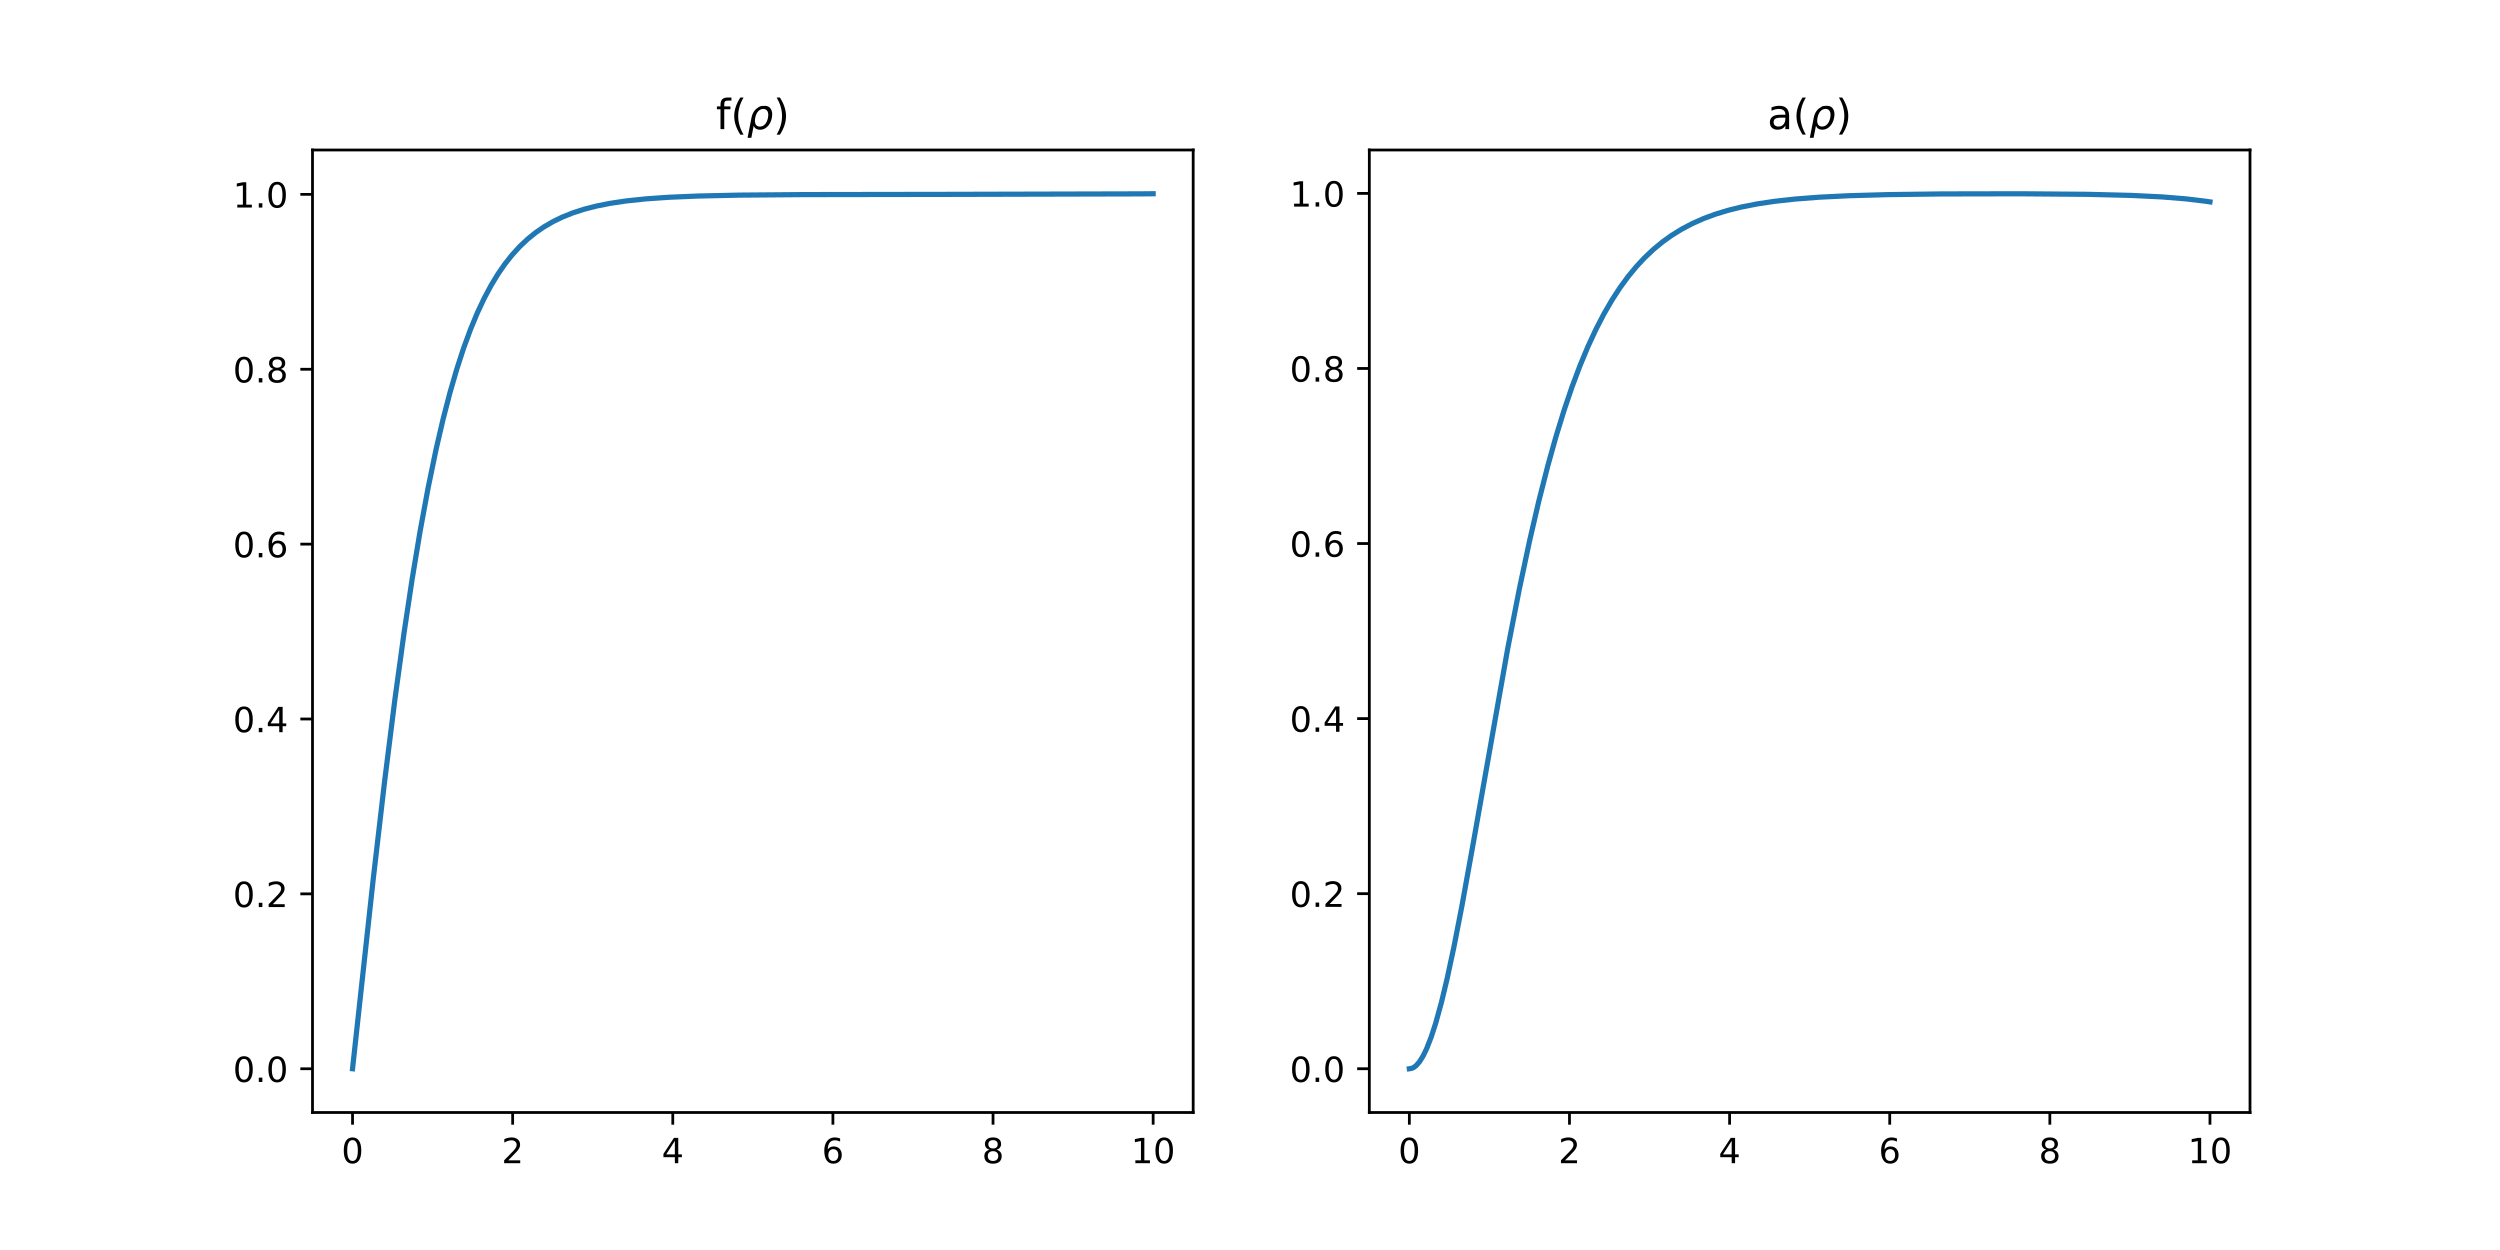
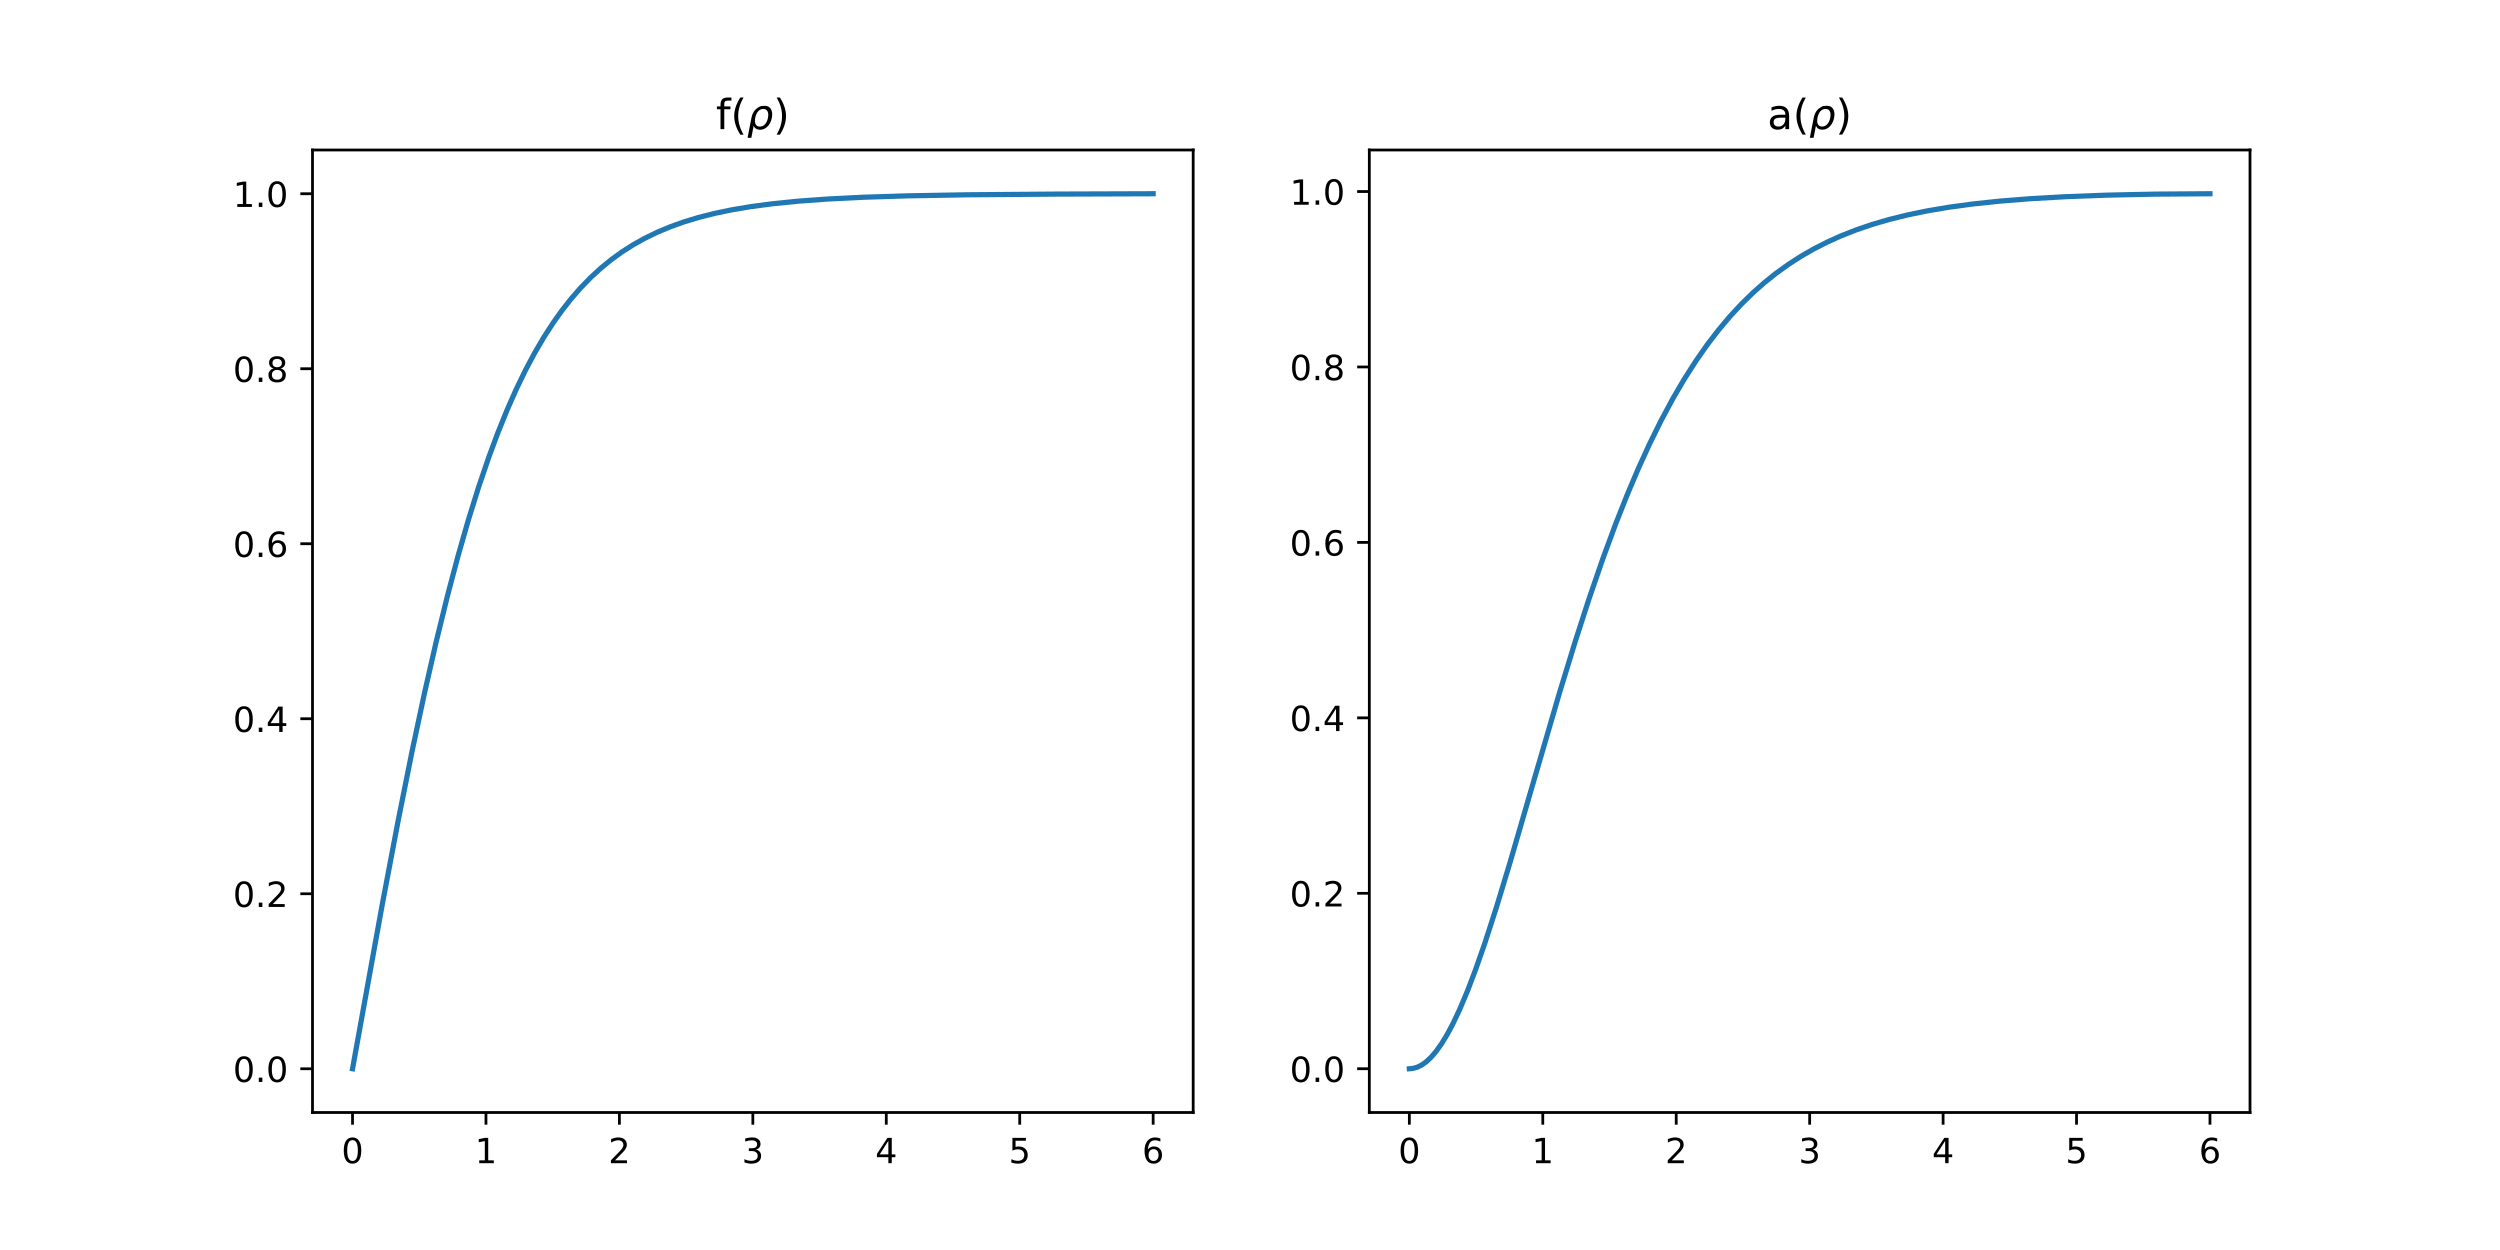
<svg xmlns="http://www.w3.org/2000/svg" xmlns:xlink="http://www.w3.org/1999/xlink" width="720pt" height="360pt" viewBox="0 0 720 360" version="1.1">
  <defs>
    <style type="text/css">*{stroke-linejoin: round; stroke-linecap: butt}</style>
  </defs>
  <g id="figure_1">
    <g id="patch_1">
      <path d="M 0 360  L 720 360  L 720 0  L 0 0  z " style="fill: #ffffff" />
    </g>
    <g id="axes_1">
      <g id="patch_2">
        <path d="M 90 320.4  L 343.636 320.4  L 343.636 43.2  L 90 43.2  z " style="fill: #ffffff" />
      </g>
      <g id="matplotlib.axis_1">
        <g id="xtick_1">
          <g id="line2d_1">
            <defs>
-               <path id="mab9999daa3" d="M 0 0  L 0 3.5  " style="stroke: #000000; stroke-width: 0.8" />
+               <path id="m0dd9b9d8ab" d="M 0 0  L 0 3.5  " style="stroke: #000000; stroke-width: 0.8" />
            </defs>
            <g>
-               <use xlink:href="#mab9999daa3" x="101.529" y="320.4" style="stroke: #000000; stroke-width: 0.8" />
+               <use xlink:href="#m0dd9b9d8ab" x="101.529" y="320.4" style="stroke: #000000; stroke-width: 0.8" />
            </g>
          </g>
          <g id="text_1">
-             <g transform="translate(98.34744 334.9977) scale(0.1 -0.1)">
+             <g transform="translate(98.34729 334.9977) scale(0.1 -0.1)">
              <defs>
                <path id="DejaVuSans-13" d="M 2034 4250  Q 1547 4250 1301 3770  Q 1056 3291 1056 2328  Q 1056 1369 1301 889  Q 1547 409 2034 409  Q 2525 409 2770 889  Q 3016 1369 3016 2328  Q 3016 3291 2770 3770  Q 2525 4250 2034 4250  z M 2034 4750  Q 2819 4750 3233 4129  Q 3647 3509 3647 2328  Q 3647 1150 3233 529  Q 2819 -91 2034 -91  Q 1250 -91 836 529  Q 422 1150 422 2328  Q 422 3509 836 4129  Q 1250 4750 2034 4750  z " transform="scale(0.015625)" />
              </defs>
              <use xlink:href="#DejaVuSans-13" />
            </g>
          </g>
        </g>
        <g id="xtick_2">
          <g id="line2d_2">
            <g>
-               <use xlink:href="#mab9999daa3" x="147.644" y="320.4" style="stroke: #000000; stroke-width: 0.8" />
+               <use xlink:href="#m0dd9b9d8ab" x="139.958" y="320.4" style="stroke: #000000; stroke-width: 0.8" />
            </g>
          </g>
          <g id="text_2">
-             <g transform="translate(144.4632 334.9977) scale(0.1 -0.1)">
-               <defs>
-                 <path id="DejaVuSans-15" d="M 1228 531  L 3431 531  L 3431 0  L 469 0  L 469 531  Q 828 903 1448 1529  Q 2069 2156 2228 2338  Q 2531 2678 2651 2914  Q 2772 3150 2772 3378  Q 2772 3750 2511 3984  Q 2250 4219 1831 4219  Q 1534 4219 1204 4116  Q 875 4013 500 3803  L 500 4441  Q 881 4594 1212 4672  Q 1544 4750 1819 4750  Q 2544 4750 2975 4387  Q 3406 4025 3406 3419  Q 3406 3131 3298 2873  Q 3191 2616 2906 2266  Q 2828 2175 2409 1742  Q 1991 1309 1228 531  z " transform="scale(0.015625)" />
-               </defs>
-               <use xlink:href="#DejaVuSans-15" />
+             <g transform="translate(136.7771 334.9977) scale(0.1 -0.1)">
+               <defs>
+                 <path id="DejaVuSans-14" d="M 794 531  L 1825 531  L 1825 4091  L 703 3866  L 703 4441  L 1819 4666  L 2450 4666  L 2450 531  L 3481 531  L 3481 0  L 794 0  L 794 531  z " transform="scale(0.015625)" />
+               </defs>
+               <use xlink:href="#DejaVuSans-14" />
            </g>
          </g>
        </g>
        <g id="xtick_3">
          <g id="line2d_3">
            <g>
-               <use xlink:href="#mab9999daa3" x="193.76" y="320.4" style="stroke: #000000; stroke-width: 0.8" />
+               <use xlink:href="#m0dd9b9d8ab" x="178.388" y="320.4" style="stroke: #000000; stroke-width: 0.8" />
            </g>
          </g>
          <g id="text_3">
-             <g transform="translate(190.5789 334.9977) scale(0.1 -0.1)">
-               <defs>
-                 <path id="DejaVuSans-17" d="M 2419 4116  L 825 1625  L 2419 1625  L 2419 4116  z M 2253 4666  L 3047 4666  L 3047 1625  L 3713 1625  L 3713 1100  L 3047 1100  L 3047 0  L 2419 0  L 2419 1100  L 313 1100  L 313 1709  L 2253 4666  z " transform="scale(0.015625)" />
-               </defs>
-               <use xlink:href="#DejaVuSans-17" />
+             <g transform="translate(175.2069 334.9977) scale(0.1 -0.1)">
+               <defs>
+                 <path id="DejaVuSans-15" d="M 1228 531  L 3431 531  L 3431 0  L 469 0  L 469 531  Q 828 903 1448 1529  Q 2069 2156 2228 2338  Q 2531 2678 2651 2914  Q 2772 3150 2772 3378  Q 2772 3750 2511 3984  Q 2250 4219 1831 4219  Q 1534 4219 1204 4116  Q 875 4013 500 3803  L 500 4441  Q 881 4594 1212 4672  Q 1544 4750 1819 4750  Q 2544 4750 2975 4387  Q 3406 4025 3406 3419  Q 3406 3131 3298 2873  Q 3191 2616 2906 2266  Q 2828 2175 2409 1742  Q 1991 1309 1228 531  z " transform="scale(0.015625)" />
+               </defs>
+               <use xlink:href="#DejaVuSans-15" />
            </g>
          </g>
        </g>
        <g id="xtick_4">
          <g id="line2d_4">
            <g>
-               <use xlink:href="#mab9999daa3" x="239.876" y="320.4" style="stroke: #000000; stroke-width: 0.8" />
+               <use xlink:href="#m0dd9b9d8ab" x="216.818" y="320.4" style="stroke: #000000; stroke-width: 0.8" />
            </g>
          </g>
          <g id="text_4">
-             <g transform="translate(236.6947 334.9977) scale(0.1 -0.1)">
-               <defs>
-                 <path id="DejaVuSans-19" d="M 2113 2584  Q 1688 2584 1439 2293  Q 1191 2003 1191 1497  Q 1191 994 1439 701  Q 1688 409 2113 409  Q 2538 409 2786 701  Q 3034 994 3034 1497  Q 3034 2003 2786 2293  Q 2538 2584 2113 2584  z M 3366 4563  L 3366 3988  Q 3128 4100 2886 4159  Q 2644 4219 2406 4219  Q 1781 4219 1451 3797  Q 1122 3375 1075 2522  Q 1259 2794 1537 2939  Q 1816 3084 2150 3084  Q 2853 3084 3261 2657  Q 3669 2231 3669 1497  Q 3669 778 3244 343  Q 2819 -91 2113 -91  Q 1303 -91 875 529  Q 447 1150 447 2328  Q 447 3434 972 4092  Q 1497 4750 2381 4750  Q 2619 4750 2861 4703  Q 3103 4656 3366 4563  z " transform="scale(0.015625)" />
-               </defs>
-               <use xlink:href="#DejaVuSans-19" />
+             <g transform="translate(213.6367 334.9977) scale(0.1 -0.1)">
+               <defs>
+                 <path id="DejaVuSans-16" d="M 2597 2516  Q 3050 2419 3304 2112  Q 3559 1806 3559 1356  Q 3559 666 3084 287  Q 2609 -91 1734 -91  Q 1441 -91 1130 -33  Q 819 25 488 141  L 488 750  Q 750 597 1062 519  Q 1375 441 1716 441  Q 2309 441 2620 675  Q 2931 909 2931 1356  Q 2931 1769 2642 2001  Q 2353 2234 1838 2234  L 1294 2234  L 1294 2753  L 1863 2753  Q 2328 2753 2575 2939  Q 2822 3125 2822 3475  Q 2822 3834 2567 4026  Q 2313 4219 1838 4219  Q 1578 4219 1281 4162  Q 984 4106 628 3988  L 628 4550  Q 988 4650 1302 4700  Q 1616 4750 1894 4750  Q 2613 4750 3031 4423  Q 3450 4097 3450 3541  Q 3450 3153 3228 2886  Q 3006 2619 2597 2516  z " transform="scale(0.015625)" />
+               </defs>
+               <use xlink:href="#DejaVuSans-16" />
            </g>
          </g>
        </g>
        <g id="xtick_5">
          <g id="line2d_5">
            <g>
-               <use xlink:href="#mab9999daa3" x="285.992" y="320.4" style="stroke: #000000; stroke-width: 0.8" />
+               <use xlink:href="#m0dd9b9d8ab" x="255.248" y="320.4" style="stroke: #000000; stroke-width: 0.8" />
            </g>
          </g>
          <g id="text_5">
-             <g transform="translate(282.8104 334.9977) scale(0.1 -0.1)">
-               <defs>
-                 <path id="DejaVuSans-1b" d="M 2034 2216  Q 1584 2216 1326 1975  Q 1069 1734 1069 1313  Q 1069 891 1326 650  Q 1584 409 2034 409  Q 2484 409 2743 651  Q 3003 894 3003 1313  Q 3003 1734 2745 1975  Q 2488 2216 2034 2216  z M 1403 2484  Q 997 2584 770 2862  Q 544 3141 544 3541  Q 544 4100 942 4425  Q 1341 4750 2034 4750  Q 2731 4750 3128 4425  Q 3525 4100 3525 3541  Q 3525 3141 3298 2862  Q 3072 2584 2669 2484  Q 3125 2378 3379 2068  Q 3634 1759 3634 1313  Q 3634 634 3220 271  Q 2806 -91 2034 -91  Q 1263 -91 848 271  Q 434 634 434 1313  Q 434 1759 690 2068  Q 947 2378 1403 2484  z M 1172 3481  Q 1172 3119 1398 2916  Q 1625 2713 2034 2713  Q 2441 2713 2670 2916  Q 2900 3119 2900 3481  Q 2900 3844 2670 4047  Q 2441 4250 2034 4250  Q 1625 4250 1398 4047  Q 1172 3844 1172 3481  z " transform="scale(0.015625)" />
-               </defs>
-               <use xlink:href="#DejaVuSans-1b" />
+             <g transform="translate(252.0666 334.9977) scale(0.1 -0.1)">
+               <defs>
+                 <path id="DejaVuSans-17" d="M 2419 4116  L 825 1625  L 2419 1625  L 2419 4116  z M 2253 4666  L 3047 4666  L 3047 1625  L 3713 1625  L 3713 1100  L 3047 1100  L 3047 0  L 2419 0  L 2419 1100  L 313 1100  L 313 1709  L 2253 4666  z " transform="scale(0.015625)" />
+               </defs>
+               <use xlink:href="#DejaVuSans-17" />
            </g>
          </g>
        </g>
        <g id="xtick_6">
          <g id="line2d_6">
            <g>
-               <use xlink:href="#mab9999daa3" x="332.107" y="320.4" style="stroke: #000000; stroke-width: 0.8" />
+               <use xlink:href="#m0dd9b9d8ab" x="293.678" y="320.4" style="stroke: #000000; stroke-width: 0.8" />
            </g>
          </g>
          <g id="text_6">
-             <g transform="translate(325.7449 334.9977) scale(0.1 -0.1)">
-               <defs>
-                 <path id="DejaVuSans-14" d="M 794 531  L 1825 531  L 1825 4091  L 703 3866  L 703 4441  L 1819 4666  L 2450 4666  L 2450 531  L 3481 531  L 3481 0  L 794 0  L 794 531  z " transform="scale(0.015625)" />
-               </defs>
-               <use xlink:href="#DejaVuSans-14" />
-               <use xlink:href="#DejaVuSans-13" transform="translate(63.625 0)" />
+             <g transform="translate(290.4964 334.9977) scale(0.1 -0.1)">
+               <defs>
+                 <path id="DejaVuSans-18" d="M 691 4666  L 3169 4666  L 3169 4134  L 1269 4134  L 1269 2991  Q 1406 3038 1543 3061  Q 1681 3084 1819 3084  Q 2600 3084 3056 2656  Q 3513 2228 3513 1497  Q 3513 744 3044 326  Q 2575 -91 1722 -91  Q 1428 -91 1123 -41  Q 819 9 494 109  L 494 744  Q 775 591 1075 516  Q 1375 441 1709 441  Q 2250 441 2565 725  Q 2881 1009 2881 1497  Q 2881 1984 2565 2268  Q 2250 2553 1709 2553  Q 1456 2553 1204 2497  Q 953 2441 691 2322  L 691 4666  z " transform="scale(0.015625)" />
+               </defs>
+               <use xlink:href="#DejaVuSans-18" />
+             </g>
+           </g>
+         </g>
+         <g id="xtick_7">
+           <g id="line2d_7">
+             <g>
+               <use xlink:href="#m0dd9b9d8ab" x="332.107" y="320.4" style="stroke: #000000; stroke-width: 0.8" />
+             </g>
+           </g>
+           <g id="text_7">
+             <g transform="translate(328.9262 334.9977) scale(0.1 -0.1)">
+               <defs>
+                 <path id="DejaVuSans-19" d="M 2113 2584  Q 1688 2584 1439 2293  Q 1191 2003 1191 1497  Q 1191 994 1439 701  Q 1688 409 2113 409  Q 2538 409 2786 701  Q 3034 994 3034 1497  Q 3034 2003 2786 2293  Q 2538 2584 2113 2584  z M 3366 4563  L 3366 3988  Q 3128 4100 2886 4159  Q 2644 4219 2406 4219  Q 1781 4219 1451 3797  Q 1122 3375 1075 2522  Q 1259 2794 1537 2939  Q 1816 3084 2150 3084  Q 2853 3084 3261 2657  Q 3669 2231 3669 1497  Q 3669 778 3244 343  Q 2819 -91 2113 -91  Q 1303 -91 875 529  Q 447 1150 447 2328  Q 447 3434 972 4092  Q 1497 4750 2381 4750  Q 2619 4750 2861 4703  Q 3103 4656 3366 4563  z " transform="scale(0.015625)" />
+               </defs>
+               <use xlink:href="#DejaVuSans-19" />
            </g>
          </g>
        </g>
      </g>
      <g id="matplotlib.axis_2">
        <g id="ytick_1">
-           <g id="line2d_7">
+           <g id="line2d_8">
            <defs>
-               <path id="me00b92d4c0" d="M 0 0  L -3.5 0  " style="stroke: #000000; stroke-width: 0.8" />
+               <path id="m887bbaf39e" d="M 0 0  L -3.5 0  " style="stroke: #000000; stroke-width: 0.8" />
            </defs>
            <g>
-               <use xlink:href="#me00b92d4c0" x="90" y="307.802" style="stroke: #000000; stroke-width: 0.8" />
-             </g>
-           </g>
-           <g id="text_7">
+               <use xlink:href="#m887bbaf39e" x="90" y="307.802" style="stroke: #000000; stroke-width: 0.8" />
+             </g>
+           </g>
+           <g id="text_8">
            <g transform="translate(67.09687 311.601) scale(0.1 -0.1)">
              <defs>
                <path id="DejaVuSans-11" d="M 684 794  L 1344 794  L 1344 0  L 684 0  L 684 794  z " transform="scale(0.015625)" />
              </defs>
              <use xlink:href="#DejaVuSans-13" />
              <use xlink:href="#DejaVuSans-11" transform="translate(63.625 0)" />
              <use xlink:href="#DejaVuSans-13" transform="translate(95.40625 0)" />
            </g>
          </g>
        </g>
        <g id="ytick_2">
-           <g id="line2d_8">
-             <g>
-               <use xlink:href="#me00b92d4c0" x="90" y="257.438" style="stroke: #000000; stroke-width: 0.8" />
-             </g>
-           </g>
-           <g id="text_8">
-             <g transform="translate(67.09687 261.2364) scale(0.1 -0.1)">
+           <g id="line2d_9">
+             <g>
+               <use xlink:href="#m887bbaf39e" x="90" y="257.402" style="stroke: #000000; stroke-width: 0.8" />
+             </g>
+           </g>
+           <g id="text_9">
+             <g transform="translate(67.09687 261.2005) scale(0.1 -0.1)">
              <use xlink:href="#DejaVuSans-13" />
              <use xlink:href="#DejaVuSans-11" transform="translate(63.625 0)" />
              <use xlink:href="#DejaVuSans-15" transform="translate(95.40625 0)" />
            </g>
          </g>
        </g>
        <g id="ytick_3">
-           <g id="line2d_9">
-             <g>
-               <use xlink:href="#me00b92d4c0" x="90" y="207.073" style="stroke: #000000; stroke-width: 0.8" />
-             </g>
-           </g>
-           <g id="text_9">
-             <g transform="translate(67.09687 210.8718) scale(0.1 -0.1)">
+           <g id="line2d_10">
+             <g>
+               <use xlink:href="#m887bbaf39e" x="90" y="207.001" style="stroke: #000000; stroke-width: 0.8" />
+             </g>
+           </g>
+           <g id="text_10">
+             <g transform="translate(67.09687 210.8001) scale(0.1 -0.1)">
              <use xlink:href="#DejaVuSans-13" />
              <use xlink:href="#DejaVuSans-11" transform="translate(63.625 0)" />
              <use xlink:href="#DejaVuSans-17" transform="translate(95.40625 0)" />
            </g>
          </g>
        </g>
        <g id="ytick_4">
-           <g id="line2d_10">
-             <g>
-               <use xlink:href="#me00b92d4c0" x="90" y="156.708" style="stroke: #000000; stroke-width: 0.8" />
-             </g>
-           </g>
-           <g id="text_10">
-             <g transform="translate(67.09687 160.5072) scale(0.1 -0.1)">
+           <g id="line2d_11">
+             <g>
+               <use xlink:href="#m887bbaf39e" x="90" y="156.601" style="stroke: #000000; stroke-width: 0.8" />
+             </g>
+           </g>
+           <g id="text_11">
+             <g transform="translate(67.09687 160.3997) scale(0.1 -0.1)">
              <use xlink:href="#DejaVuSans-13" />
              <use xlink:href="#DejaVuSans-11" transform="translate(63.625 0)" />
              <use xlink:href="#DejaVuSans-19" transform="translate(95.40625 0)" />
            </g>
          </g>
        </g>
        <g id="ytick_5">
-           <g id="line2d_11">
-             <g>
-               <use xlink:href="#me00b92d4c0" x="90" y="106.344" style="stroke: #000000; stroke-width: 0.8" />
-             </g>
-           </g>
-           <g id="text_11">
-             <g transform="translate(67.09687 110.1425) scale(0.1 -0.1)">
+           <g id="line2d_12">
+             <g>
+               <use xlink:href="#m887bbaf39e" x="90" y="106.2" style="stroke: #000000; stroke-width: 0.8" />
+             </g>
+           </g>
+           <g id="text_12">
+             <g transform="translate(67.09687 109.9993) scale(0.1 -0.1)">
+               <defs>
+                 <path id="DejaVuSans-1b" d="M 2034 2216  Q 1584 2216 1326 1975  Q 1069 1734 1069 1313  Q 1069 891 1326 650  Q 1584 409 2034 409  Q 2484 409 2743 651  Q 3003 894 3003 1313  Q 3003 1734 2745 1975  Q 2488 2216 2034 2216  z M 1403 2484  Q 997 2584 770 2862  Q 544 3141 544 3541  Q 544 4100 942 4425  Q 1341 4750 2034 4750  Q 2731 4750 3128 4425  Q 3525 4100 3525 3541  Q 3525 3141 3298 2862  Q 3072 2584 2669 2484  Q 3125 2378 3379 2068  Q 3634 1759 3634 1313  Q 3634 634 3220 271  Q 2806 -91 2034 -91  Q 1263 -91 848 271  Q 434 634 434 1313  Q 434 1759 690 2068  Q 947 2378 1403 2484  z M 1172 3481  Q 1172 3119 1398 2916  Q 1625 2713 2034 2713  Q 2441 2713 2670 2916  Q 2900 3119 2900 3481  Q 2900 3844 2670 4047  Q 2441 4250 2034 4250  Q 1625 4250 1398 4047  Q 1172 3844 1172 3481  z " transform="scale(0.015625)" />
+               </defs>
              <use xlink:href="#DejaVuSans-13" />
              <use xlink:href="#DejaVuSans-11" transform="translate(63.625 0)" />
              <use xlink:href="#DejaVuSans-1b" transform="translate(95.40625 0)" />
            </g>
          </g>
        </g>
        <g id="ytick_6">
-           <g id="line2d_12">
-             <g>
-               <use xlink:href="#me00b92d4c0" x="90" y="55.979" style="stroke: #000000; stroke-width: 0.8" />
-             </g>
-           </g>
-           <g id="text_12">
-             <g transform="translate(67.09687 59.77794) scale(0.1 -0.1)">
+           <g id="line2d_13">
+             <g>
+               <use xlink:href="#m887bbaf39e" x="90" y="55.8" style="stroke: #000000; stroke-width: 0.8" />
+             </g>
+           </g>
+           <g id="text_13">
+             <g transform="translate(67.09687 59.59883) scale(0.1 -0.1)">
              <use xlink:href="#DejaVuSans-14" />
              <use xlink:href="#DejaVuSans-11" transform="translate(63.625 0)" />
              <use xlink:href="#DejaVuSans-13" transform="translate(95.40625 0)" />
            </g>
          </g>
        </g>
      </g>
-       <g id="line2d_13">
-         <path d="M 101.529 307.8  L 107.467 253.373  L 110.765 225.028  L 113.734 201.411  L 116.373 182.203  L 118.682 166.882  L 120.991 152.98  L 123.3 140.481  L 125.609 129.337  L 127.589 120.805  L 129.568 113.156  L 131.547 106.326  L 133.526 100.249  L 135.505 94.859  L 137.485 90.09  L 139.464 85.881  L 141.443 82.174  L 143.422 78.914  L 145.402 76.05  L 147.381 73.539  L 149.69 70.998  L 151.999 68.823  L 154.308 66.961  L 156.617 65.369  L 159.256 63.83  L 161.895 62.544  L 164.864 61.349  L 168.162 60.276  L 171.791 59.343  L 175.749 58.556  L 180.368 57.869  L 185.975 57.278  L 192.573 56.816  L 201.149 56.453  L 213.025 56.196  L 231.497 56.044  L 273.391 55.978  L 328.479 55.835  L 332.107 55.8  L 332.107 55.8  " clip-path="url(#p95a06f56c5)" style="fill: none; stroke: #1f77b4; stroke-width: 1.5; stroke-linecap: square" />
+       <g id="line2d_14">
+         <path d="M 101.529 307.8  L 110.106 260.405  L 114.724 236.079  L 118.682 216.338  L 122.311 199.334  L 125.609 184.883  L 128.908 171.448  L 131.877 160.246  L 134.846 149.888  L 137.815 140.362  L 140.783 131.643  L 143.422 124.543  L 146.061 118.026  L 148.7 112.061  L 151.339 106.614  L 153.978 101.653  L 156.617 97.143  L 159.256 93.05  L 161.895 89.342  L 164.534 85.988  L 167.173 82.957  L 170.142 79.898  L 173.111 77.176  L 176.079 74.756  L 179.048 72.605  L 182.347 70.498  L 185.646 68.653  L 189.274 66.888  L 192.903 65.366  L 196.861 63.942  L 201.149 62.639  L 205.768 61.469  L 210.716 60.437  L 216.323 59.495  L 222.591 58.668  L 229.848 57.94  L 238.425 57.315  L 248.651 56.805  L 261.515 56.4  L 278.669 56.1  L 304.398 55.897  L 332.107 55.8  L 332.107 55.8  " clip-path="url(#p2704dd0c6a)" style="fill: none; stroke: #1f77b4; stroke-width: 1.5; stroke-linecap: square" />
      </g>
      <g id="patch_3">
        <path d="M 90 320.4  L 90 43.2  " style="fill: none; stroke: #000000; stroke-width: 0.8; stroke-linejoin: miter; stroke-linecap: square" />
      </g>
      <g id="patch_4">
        <path d="M 343.636 320.4  L 343.636 43.2  " style="fill: none; stroke: #000000; stroke-width: 0.8; stroke-linejoin: miter; stroke-linecap: square" />
      </g>
      <g id="patch_5">
        <path d="M 90 320.4  L 343.636 320.4  " style="fill: none; stroke: #000000; stroke-width: 0.8; stroke-linejoin: miter; stroke-linecap: square" />
      </g>
      <g id="patch_6">
        <path d="M 90 43.2  L 343.636 43.2  " style="fill: none; stroke: #000000; stroke-width: 0.8; stroke-linejoin: miter; stroke-linecap: square" />
      </g>
-       <g id="text_13">
+       <g id="text_14">
        <g transform="translate(206.1982 37.2) scale(0.12 -0.12)">
          <defs>
            <path id="DejaVuSans-49" d="M 2375 4863  L 2375 4384  L 1825 4384  Q 1516 4384 1395 4259  Q 1275 4134 1275 3809  L 1275 3500  L 2222 3500  L 2222 3053  L 1275 3053  L 1275 0  L 697 0  L 697 3053  L 147 3053  L 147 3500  L 697 3500  L 697 3744  Q 697 4328 969 4595  Q 1241 4863 1831 4863  L 2375 4863  z " transform="scale(0.015625)" />
            <path id="DejaVuSans-b" d="M 1984 4856  Q 1566 4138 1362 3434  Q 1159 2731 1159 2009  Q 1159 1288 1364 580  Q 1569 -128 1984 -844  L 1484 -844  Q 1016 -109 783 600  Q 550 1309 550 2009  Q 550 2706 781 3412  Q 1013 4119 1484 4856  L 1984 4856  z " transform="scale(0.015625)" />
            <path id="DejaVuSans-Oblique-355" d="M 1203 2875  Q 1453 3194 1981 3475  Q 2188 3584 2756 3584  Q 3394 3584 3694 3078  Q 3994 2572 3834 1747  Q 3672 922 3175 415  Q 2678 -91 2041 -91  Q 1656 -91 1409 63  Q 1163 213 1044 525  L 681 -1331  L 103 -1331  L 697 1716  Q 838 2438 1203 2875  z M 3238 1747  Q 3359 2381 3169 2744  Q 2978 3103 2522 3103  Q 2066 3103 1734 2744  Q 1403 2381 1281 1747  Q 1156 1113 1347 750  Q 1538 391 1994 391  Q 2450 391 2781 750  Q 3113 1113 3238 1747  z " transform="scale(0.015625)" />
            <path id="DejaVuSans-c" d="M 513 4856  L 1013 4856  Q 1481 4119 1714 3412  Q 1947 2706 1947 2009  Q 1947 1309 1714 600  Q 1481 -109 1013 -844  L 513 -844  Q 928 -128 1133 580  Q 1338 1288 1338 2009  Q 1338 2731 1133 3434  Q 928 4138 513 4856  z " transform="scale(0.015625)" />
          </defs>
          <use xlink:href="#DejaVuSans-49" transform="translate(0 0.015625)" />
          <use xlink:href="#DejaVuSans-b" transform="translate(35.20508 0.015625)" />
          <use xlink:href="#DejaVuSans-Oblique-355" transform="translate(74.21875 0.015625)" />
          <use xlink:href="#DejaVuSans-c" transform="translate(137.6953 0.015625)" />
        </g>
      </g>
    </g>
    <g id="axes_2">
      <g id="patch_7">
        <path d="M 394.364 320.4  L 648 320.4  L 648 43.2  L 394.364 43.2  z " style="fill: #ffffff" />
      </g>
      <g id="matplotlib.axis_3">
-         <g id="xtick_7">
-           <g id="line2d_14">
-             <g>
-               <use xlink:href="#mab9999daa3" x="405.892" y="320.4" style="stroke: #000000; stroke-width: 0.8" />
-             </g>
-           </g>
-           <g id="text_14">
-             <g transform="translate(402.7111 334.9977) scale(0.1 -0.1)">
-               <use xlink:href="#DejaVuSans-13" />
-             </g>
-           </g>
-         </g>
        <g id="xtick_8">
          <g id="line2d_15">
            <g>
-               <use xlink:href="#mab9999daa3" x="452.008" y="320.4" style="stroke: #000000; stroke-width: 0.8" />
+               <use xlink:href="#m0dd9b9d8ab" x="405.892" y="320.4" style="stroke: #000000; stroke-width: 0.8" />
            </g>
          </g>
          <g id="text_15">
-             <g transform="translate(448.8268 334.9977) scale(0.1 -0.1)">
-               <use xlink:href="#DejaVuSans-15" />
+             <g transform="translate(402.7109 334.9977) scale(0.1 -0.1)">
+               <use xlink:href="#DejaVuSans-13" />
            </g>
          </g>
        </g>
        <g id="xtick_9">
          <g id="line2d_16">
            <g>
-               <use xlink:href="#mab9999daa3" x="498.124" y="320.4" style="stroke: #000000; stroke-width: 0.8" />
+               <use xlink:href="#m0dd9b9d8ab" x="444.322" y="320.4" style="stroke: #000000; stroke-width: 0.8" />
            </g>
          </g>
          <g id="text_16">
-             <g transform="translate(494.9426 334.9977) scale(0.1 -0.1)">
-               <use xlink:href="#DejaVuSans-17" />
+             <g transform="translate(441.1407 334.9977) scale(0.1 -0.1)">
+               <use xlink:href="#DejaVuSans-14" />
            </g>
          </g>
        </g>
        <g id="xtick_10">
          <g id="line2d_17">
            <g>
-               <use xlink:href="#mab9999daa3" x="544.24" y="320.4" style="stroke: #000000; stroke-width: 0.8" />
+               <use xlink:href="#m0dd9b9d8ab" x="482.752" y="320.4" style="stroke: #000000; stroke-width: 0.8" />
            </g>
          </g>
          <g id="text_17">
-             <g transform="translate(541.0583 334.9977) scale(0.1 -0.1)">
-               <use xlink:href="#DejaVuSans-19" />
+             <g transform="translate(479.5706 334.9977) scale(0.1 -0.1)">
+               <use xlink:href="#DejaVuSans-15" />
            </g>
          </g>
        </g>
        <g id="xtick_11">
          <g id="line2d_18">
            <g>
-               <use xlink:href="#mab9999daa3" x="590.355" y="320.4" style="stroke: #000000; stroke-width: 0.8" />
+               <use xlink:href="#m0dd9b9d8ab" x="521.182" y="320.4" style="stroke: #000000; stroke-width: 0.8" />
            </g>
          </g>
          <g id="text_18">
-             <g transform="translate(587.1741 334.9977) scale(0.1 -0.1)">
-               <use xlink:href="#DejaVuSans-1b" />
+             <g transform="translate(518.0004 334.9977) scale(0.1 -0.1)">
+               <use xlink:href="#DejaVuSans-16" />
            </g>
          </g>
        </g>
        <g id="xtick_12">
          <g id="line2d_19">
            <g>
-               <use xlink:href="#mab9999daa3" x="636.471" y="320.4" style="stroke: #000000; stroke-width: 0.8" />
+               <use xlink:href="#m0dd9b9d8ab" x="559.611" y="320.4" style="stroke: #000000; stroke-width: 0.8" />
            </g>
          </g>
          <g id="text_19">
-             <g transform="translate(630.1086 334.9977) scale(0.1 -0.1)">
-               <use xlink:href="#DejaVuSans-14" />
-               <use xlink:href="#DejaVuSans-13" transform="translate(63.625 0)" />
+             <g transform="translate(556.4302 334.9977) scale(0.1 -0.1)">
+               <use xlink:href="#DejaVuSans-17" />
+             </g>
+           </g>
+         </g>
+         <g id="xtick_13">
+           <g id="line2d_20">
+             <g>
+               <use xlink:href="#m0dd9b9d8ab" x="598.041" y="320.4" style="stroke: #000000; stroke-width: 0.8" />
+             </g>
+           </g>
+           <g id="text_20">
+             <g transform="translate(594.86 334.9977) scale(0.1 -0.1)">
+               <use xlink:href="#DejaVuSans-18" />
+             </g>
+           </g>
+         </g>
+         <g id="xtick_14">
+           <g id="line2d_21">
+             <g>
+               <use xlink:href="#m0dd9b9d8ab" x="636.471" y="320.4" style="stroke: #000000; stroke-width: 0.8" />
+             </g>
+           </g>
+           <g id="text_21">
+             <g transform="translate(633.2898 334.9977) scale(0.1 -0.1)">
+               <use xlink:href="#DejaVuSans-19" />
            </g>
          </g>
        </g>
      </g>
      <g id="matplotlib.axis_4">
        <g id="ytick_7">
-           <g id="line2d_20">
-             <g>
-               <use xlink:href="#me00b92d4c0" x="394.364" y="307.8" style="stroke: #000000; stroke-width: 0.8" />
-             </g>
-           </g>
-           <g id="text_20">
+           <g id="line2d_22">
+             <g>
+               <use xlink:href="#m887bbaf39e" x="394.364" y="307.8" style="stroke: #000000; stroke-width: 0.8" />
+             </g>
+           </g>
+           <g id="text_22">
            <g transform="translate(371.4605 311.5988) scale(0.1 -0.1)">
              <use xlink:href="#DejaVuSans-13" />
              <use xlink:href="#DejaVuSans-11" transform="translate(63.625 0)" />
              <use xlink:href="#DejaVuSans-13" transform="translate(95.40625 0)" />
            </g>
          </g>
        </g>
        <g id="ytick_8">
-           <g id="line2d_21">
-             <g>
-               <use xlink:href="#me00b92d4c0" x="394.364" y="257.379" style="stroke: #000000; stroke-width: 0.8" />
-             </g>
-           </g>
-           <g id="text_21">
-             <g transform="translate(371.4605 261.178) scale(0.1 -0.1)">
+           <g id="line2d_23">
+             <g>
+               <use xlink:href="#m887bbaf39e" x="394.364" y="257.272" style="stroke: #000000; stroke-width: 0.8" />
+             </g>
+           </g>
+           <g id="text_23">
+             <g transform="translate(371.4605 261.0708) scale(0.1 -0.1)">
              <use xlink:href="#DejaVuSans-13" />
              <use xlink:href="#DejaVuSans-11" transform="translate(63.625 0)" />
              <use xlink:href="#DejaVuSans-15" transform="translate(95.40625 0)" />
            </g>
          </g>
        </g>
        <g id="ytick_9">
-           <g id="line2d_22">
-             <g>
-               <use xlink:href="#me00b92d4c0" x="394.364" y="206.958" style="stroke: #000000; stroke-width: 0.8" />
-             </g>
-           </g>
-           <g id="text_22">
-             <g transform="translate(371.4605 210.7572) scale(0.1 -0.1)">
+           <g id="line2d_24">
+             <g>
+               <use xlink:href="#m887bbaf39e" x="394.364" y="206.744" style="stroke: #000000; stroke-width: 0.8" />
+             </g>
+           </g>
+           <g id="text_24">
+             <g transform="translate(371.4605 210.5427) scale(0.1 -0.1)">
              <use xlink:href="#DejaVuSans-13" />
              <use xlink:href="#DejaVuSans-11" transform="translate(63.625 0)" />
              <use xlink:href="#DejaVuSans-17" transform="translate(95.40625 0)" />
            </g>
          </g>
        </g>
        <g id="ytick_10">
-           <g id="line2d_23">
-             <g>
-               <use xlink:href="#me00b92d4c0" x="394.364" y="156.538" style="stroke: #000000; stroke-width: 0.8" />
-             </g>
-           </g>
-           <g id="text_23">
-             <g transform="translate(371.4605 160.3364) scale(0.1 -0.1)">
+           <g id="line2d_25">
+             <g>
+               <use xlink:href="#m887bbaf39e" x="394.364" y="156.216" style="stroke: #000000; stroke-width: 0.8" />
+             </g>
+           </g>
+           <g id="text_25">
+             <g transform="translate(371.4605 160.0147) scale(0.1 -0.1)">
              <use xlink:href="#DejaVuSans-13" />
              <use xlink:href="#DejaVuSans-11" transform="translate(63.625 0)" />
              <use xlink:href="#DejaVuSans-19" transform="translate(95.40625 0)" />
            </g>
          </g>
        </g>
        <g id="ytick_11">
-           <g id="line2d_24">
-             <g>
-               <use xlink:href="#me00b92d4c0" x="394.364" y="106.117" style="stroke: #000000; stroke-width: 0.8" />
-             </g>
-           </g>
-           <g id="text_24">
-             <g transform="translate(371.4605 109.9156) scale(0.1 -0.1)">
+           <g id="line2d_26">
+             <g>
+               <use xlink:href="#m887bbaf39e" x="394.364" y="105.688" style="stroke: #000000; stroke-width: 0.8" />
+             </g>
+           </g>
+           <g id="text_26">
+             <g transform="translate(371.4605 109.4866) scale(0.1 -0.1)">
              <use xlink:href="#DejaVuSans-13" />
              <use xlink:href="#DejaVuSans-11" transform="translate(63.625 0)" />
              <use xlink:href="#DejaVuSans-1b" transform="translate(95.40625 0)" />
            </g>
          </g>
        </g>
        <g id="ytick_12">
-           <g id="line2d_25">
-             <g>
-               <use xlink:href="#me00b92d4c0" x="394.364" y="55.696" style="stroke: #000000; stroke-width: 0.8" />
-             </g>
-           </g>
-           <g id="text_25">
-             <g transform="translate(371.4605 59.49484) scale(0.1 -0.1)">
+           <g id="line2d_27">
+             <g>
+               <use xlink:href="#m887bbaf39e" x="394.364" y="55.16" style="stroke: #000000; stroke-width: 0.8" />
+             </g>
+           </g>
+           <g id="text_27">
+             <g transform="translate(371.4605 58.95858) scale(0.1 -0.1)">
              <use xlink:href="#DejaVuSans-14" />
              <use xlink:href="#DejaVuSans-11" transform="translate(63.625 0)" />
              <use xlink:href="#DejaVuSans-13" transform="translate(95.40625 0)" />
            </g>
          </g>
        </g>
      </g>
-       <g id="line2d_26">
-         <path d="M 405.893 307.8  L 406.552 307.697  L 407.212 307.388  L 407.872 306.874  L 408.861 305.723  L 409.851 304.124  L 410.841 302.091  L 412.16 298.731  L 413.48 294.671  L 415.129 288.694  L 416.778 281.826  L 418.757 272.586  L 421.067 260.724  L 424.365 242.448  L 434.261 186.576  L 437.56 169.688  L 440.529 155.717  L 443.168 144.354  L 445.807 134.002  L 448.116 125.76  L 450.425 118.253  L 452.734 111.446  L 455.043 105.296  L 457.352 99.759  L 459.661 94.788  L 461.97 90.336  L 464.279 86.359  L 466.588 82.812  L 468.898 79.655  L 471.207 76.849  L 473.516 74.358  L 476.155 71.855  L 478.794 69.678  L 481.433 67.785  L 484.401 65.953  L 487.37 64.392  L 490.669 62.929  L 493.968 61.708  L 497.596 60.598  L 501.555 59.616  L 506.173 58.713  L 511.121 57.973  L 517.058 57.319  L 523.986 56.788  L 532.562 56.364  L 543.778 56.05  L 559.282 55.854  L 581.713 55.808  L 601.175 55.965  L 613.71 56.275  L 622.617 56.711  L 629.544 57.271  L 635.152 57.946  L 636.471 58.143  L 636.471 58.143  " clip-path="url(#pef4a0203da)" style="fill: none; stroke: #1f77b4; stroke-width: 1.5; stroke-linecap: square" />
+       <g id="line2d_28">
+         <path d="M 405.893 307.8  L 406.882 307.716  L 408.202 307.344  L 409.521 306.677  L 410.841 305.718  L 412.16 304.472  L 413.48 302.945  L 415.129 300.653  L 416.778 297.952  L 418.428 294.862  L 420.407 290.673  L 422.716 285.178  L 425.025 279.098  L 427.664 271.534  L 430.963 261.329  L 434.921 248.289  L 441.189 226.735  L 449.105 199.627  L 453.724 184.567  L 457.682 172.339  L 461.64 160.846  L 465.269 151.005  L 468.568 142.655  L 471.866 134.875  L 475.165 127.657  L 478.464 120.987  L 481.762 114.843  L 485.061 109.202  L 488.36 104.037  L 491.659 99.317  L 494.957 95.014  L 498.256 91.099  L 501.555 87.542  L 504.853 84.316  L 508.152 81.393  L 511.451 78.749  L 515.079 76.134  L 518.708 73.797  L 522.336 71.711  L 526.295 69.692  L 530.253 67.913  L 534.542 66.224  L 539.16 64.648  L 544.108 63.204  L 549.386 61.901  L 554.993 60.745  L 561.261 59.684  L 568.188 58.744  L 575.775 57.939  L 584.682 57.229  L 594.908 56.647  L 606.783 56.202  L 620.637 55.909  L 636.471 55.8  L 636.471 55.8  " clip-path="url(#p345f494f97)" style="fill: none; stroke: #1f77b4; stroke-width: 1.5; stroke-linecap: square" />
      </g>
      <g id="patch_8">
        <path d="M 394.364 320.4  L 394.364 43.2  " style="fill: none; stroke: #000000; stroke-width: 0.8; stroke-linejoin: miter; stroke-linecap: square" />
      </g>
      <g id="patch_9">
        <path d="M 648 320.4  L 648 43.2  " style="fill: none; stroke: #000000; stroke-width: 0.8; stroke-linejoin: miter; stroke-linecap: square" />
      </g>
      <g id="patch_10">
        <path d="M 394.364 320.4  L 648 320.4  " style="fill: none; stroke: #000000; stroke-width: 0.8; stroke-linejoin: miter; stroke-linecap: square" />
      </g>
      <g id="patch_11">
        <path d="M 394.364 43.2  L 648 43.2  " style="fill: none; stroke: #000000; stroke-width: 0.8; stroke-linejoin: miter; stroke-linecap: square" />
      </g>
-       <g id="text_26">
+       <g id="text_28">
        <g transform="translate(509.0018 37.2) scale(0.12 -0.12)">
          <defs>
            <path id="DejaVuSans-44" d="M 2194 1759  Q 1497 1759 1228 1600  Q 959 1441 959 1056  Q 959 750 1161 570  Q 1363 391 1709 391  Q 2188 391 2477 730  Q 2766 1069 2766 1631  L 2766 1759  L 2194 1759  z M 3341 1997  L 3341 0  L 2766 0  L 2766 531  Q 2569 213 2275 61  Q 1981 -91 1556 -91  Q 1019 -91 701 211  Q 384 513 384 1019  Q 384 1609 779 1909  Q 1175 2209 1959 2209  L 2766 2209  L 2766 2266  Q 2766 2663 2505 2880  Q 2244 3097 1772 3097  Q 1472 3097 1187 3025  Q 903 2953 641 2809  L 641 3341  Q 956 3463 1253 3523  Q 1550 3584 1831 3584  Q 2591 3584 2966 3190  Q 3341 2797 3341 1997  z " transform="scale(0.015625)" />
          </defs>
          <use xlink:href="#DejaVuSans-44" transform="translate(0 0.125)" />
          <use xlink:href="#DejaVuSans-b" transform="translate(61.2793 0.125)" />
          <use xlink:href="#DejaVuSans-Oblique-355" transform="translate(100.293 0.125)" />
          <use xlink:href="#DejaVuSans-c" transform="translate(163.7695 0.125)" />
        </g>
      </g>
    </g>
  </g>
  <defs>
-     <clipPath id="p95a06f56c5">
+     <clipPath id="p2704dd0c6a">
      <rect x="90" y="43.2" width="253.636" height="277.2" />
    </clipPath>
-     <clipPath id="pef4a0203da">
+     <clipPath id="p345f494f97">
      <rect x="394.364" y="43.2" width="253.636" height="277.2" />
    </clipPath>
  </defs>
</svg>
